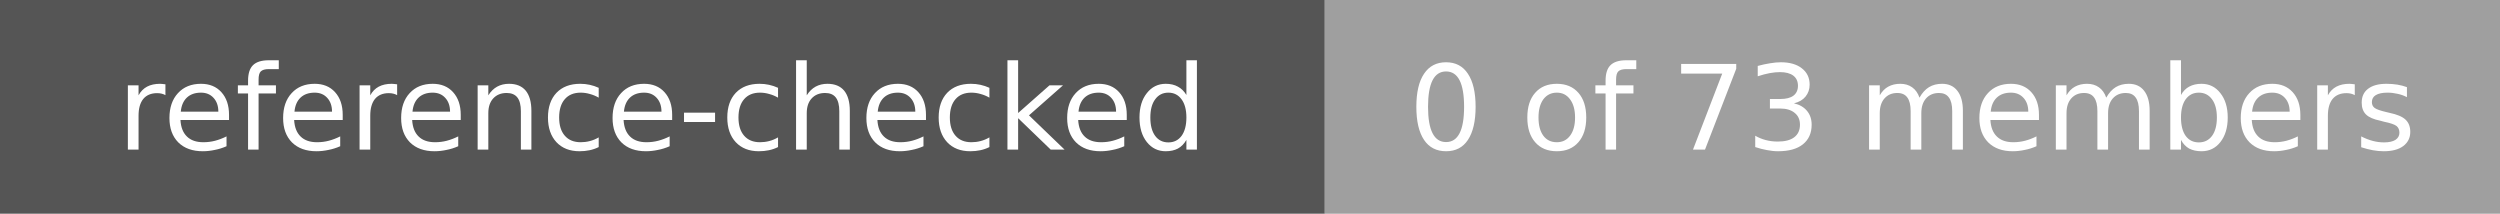
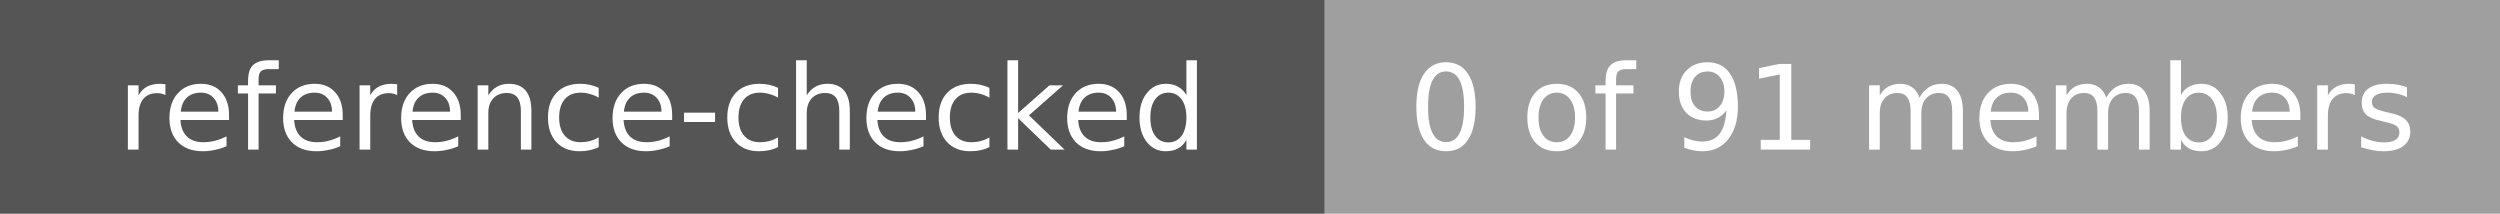
- <svg xmlns="http://www.w3.org/2000/svg" width="234" height="20" role="img" aria-label="reference-checked 0 of 73 members">
+ <svg xmlns="http://www.w3.org/2000/svg" width="234" height="20" role="img" aria-label="reference-checked 0 of 91 members">
  <rect width="124" height="20" fill="#555" />
  <rect x="124" width="110" height="20" fill="#9f9f9f" />
  <g fill="#fff" font-family="Verdana,Geneva,DejaVu Sans,sans-serif" font-size="11" text-anchor="middle">
    <text x="62.0" y="14">reference-checked</text>
-     <text x="179.0" y="14">0 of 73 members</text>
+     <text x="179.0" y="14">0 of 91 members</text>
  </g>
</svg>
